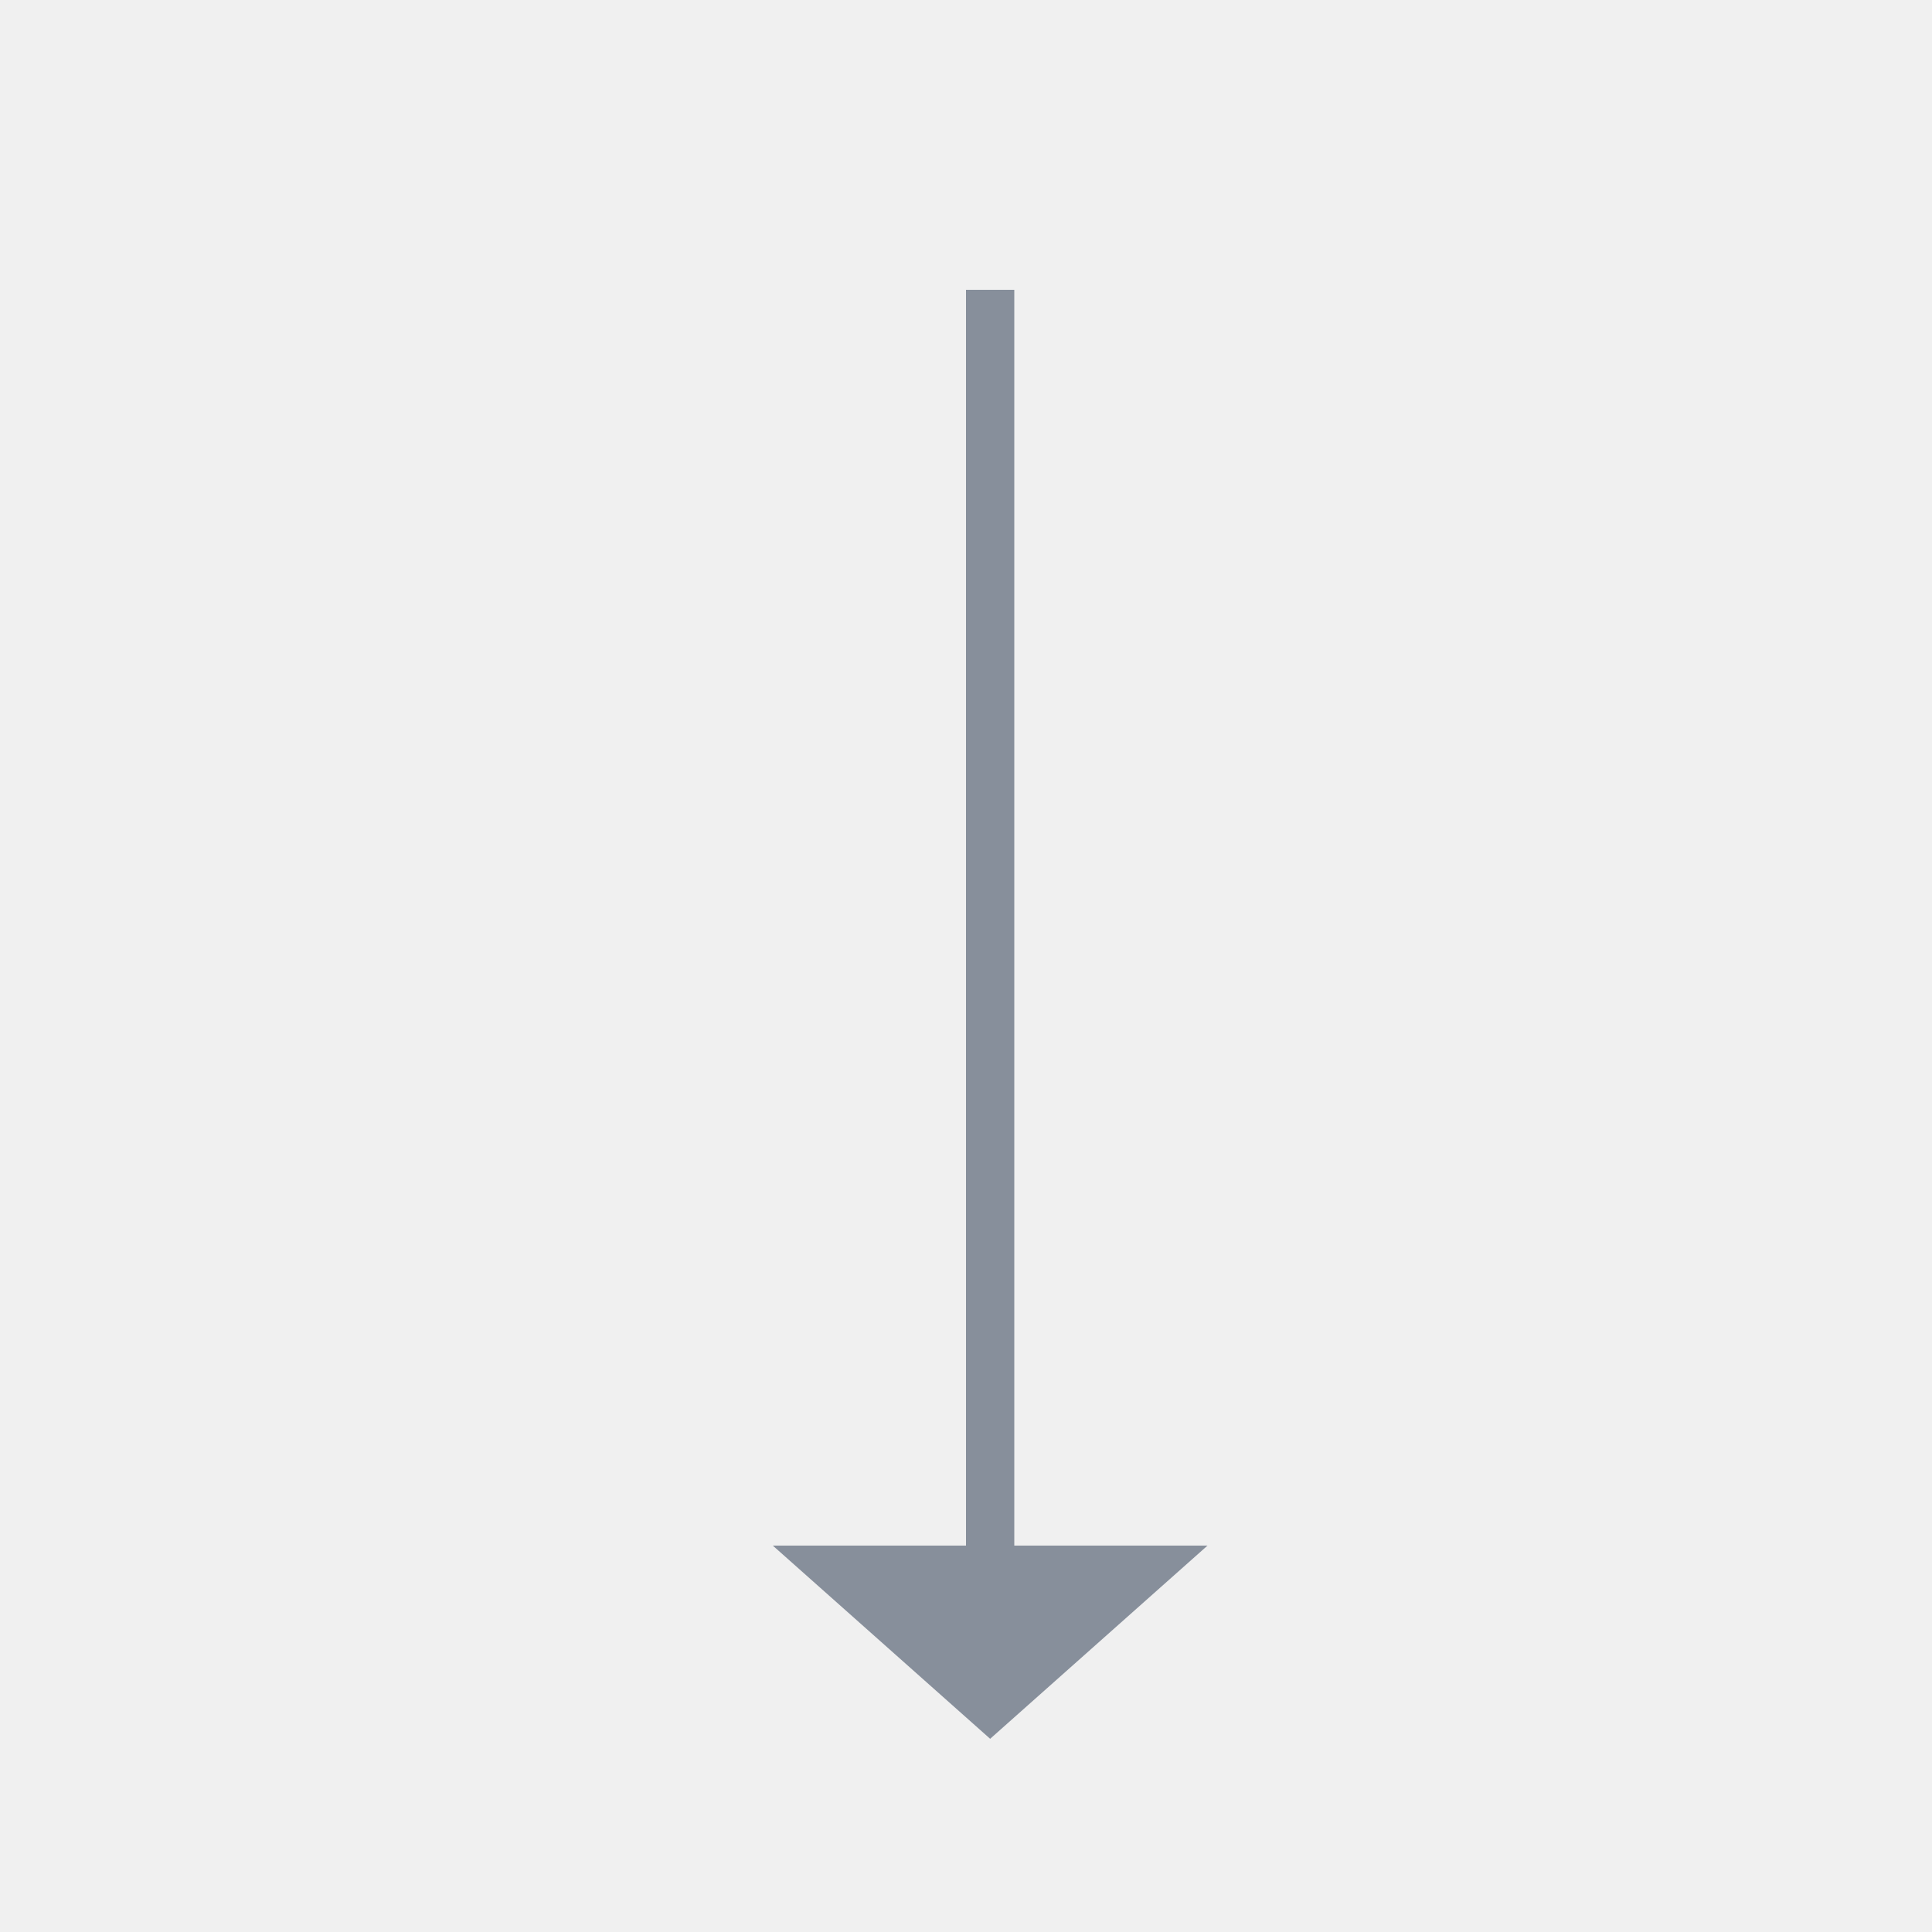
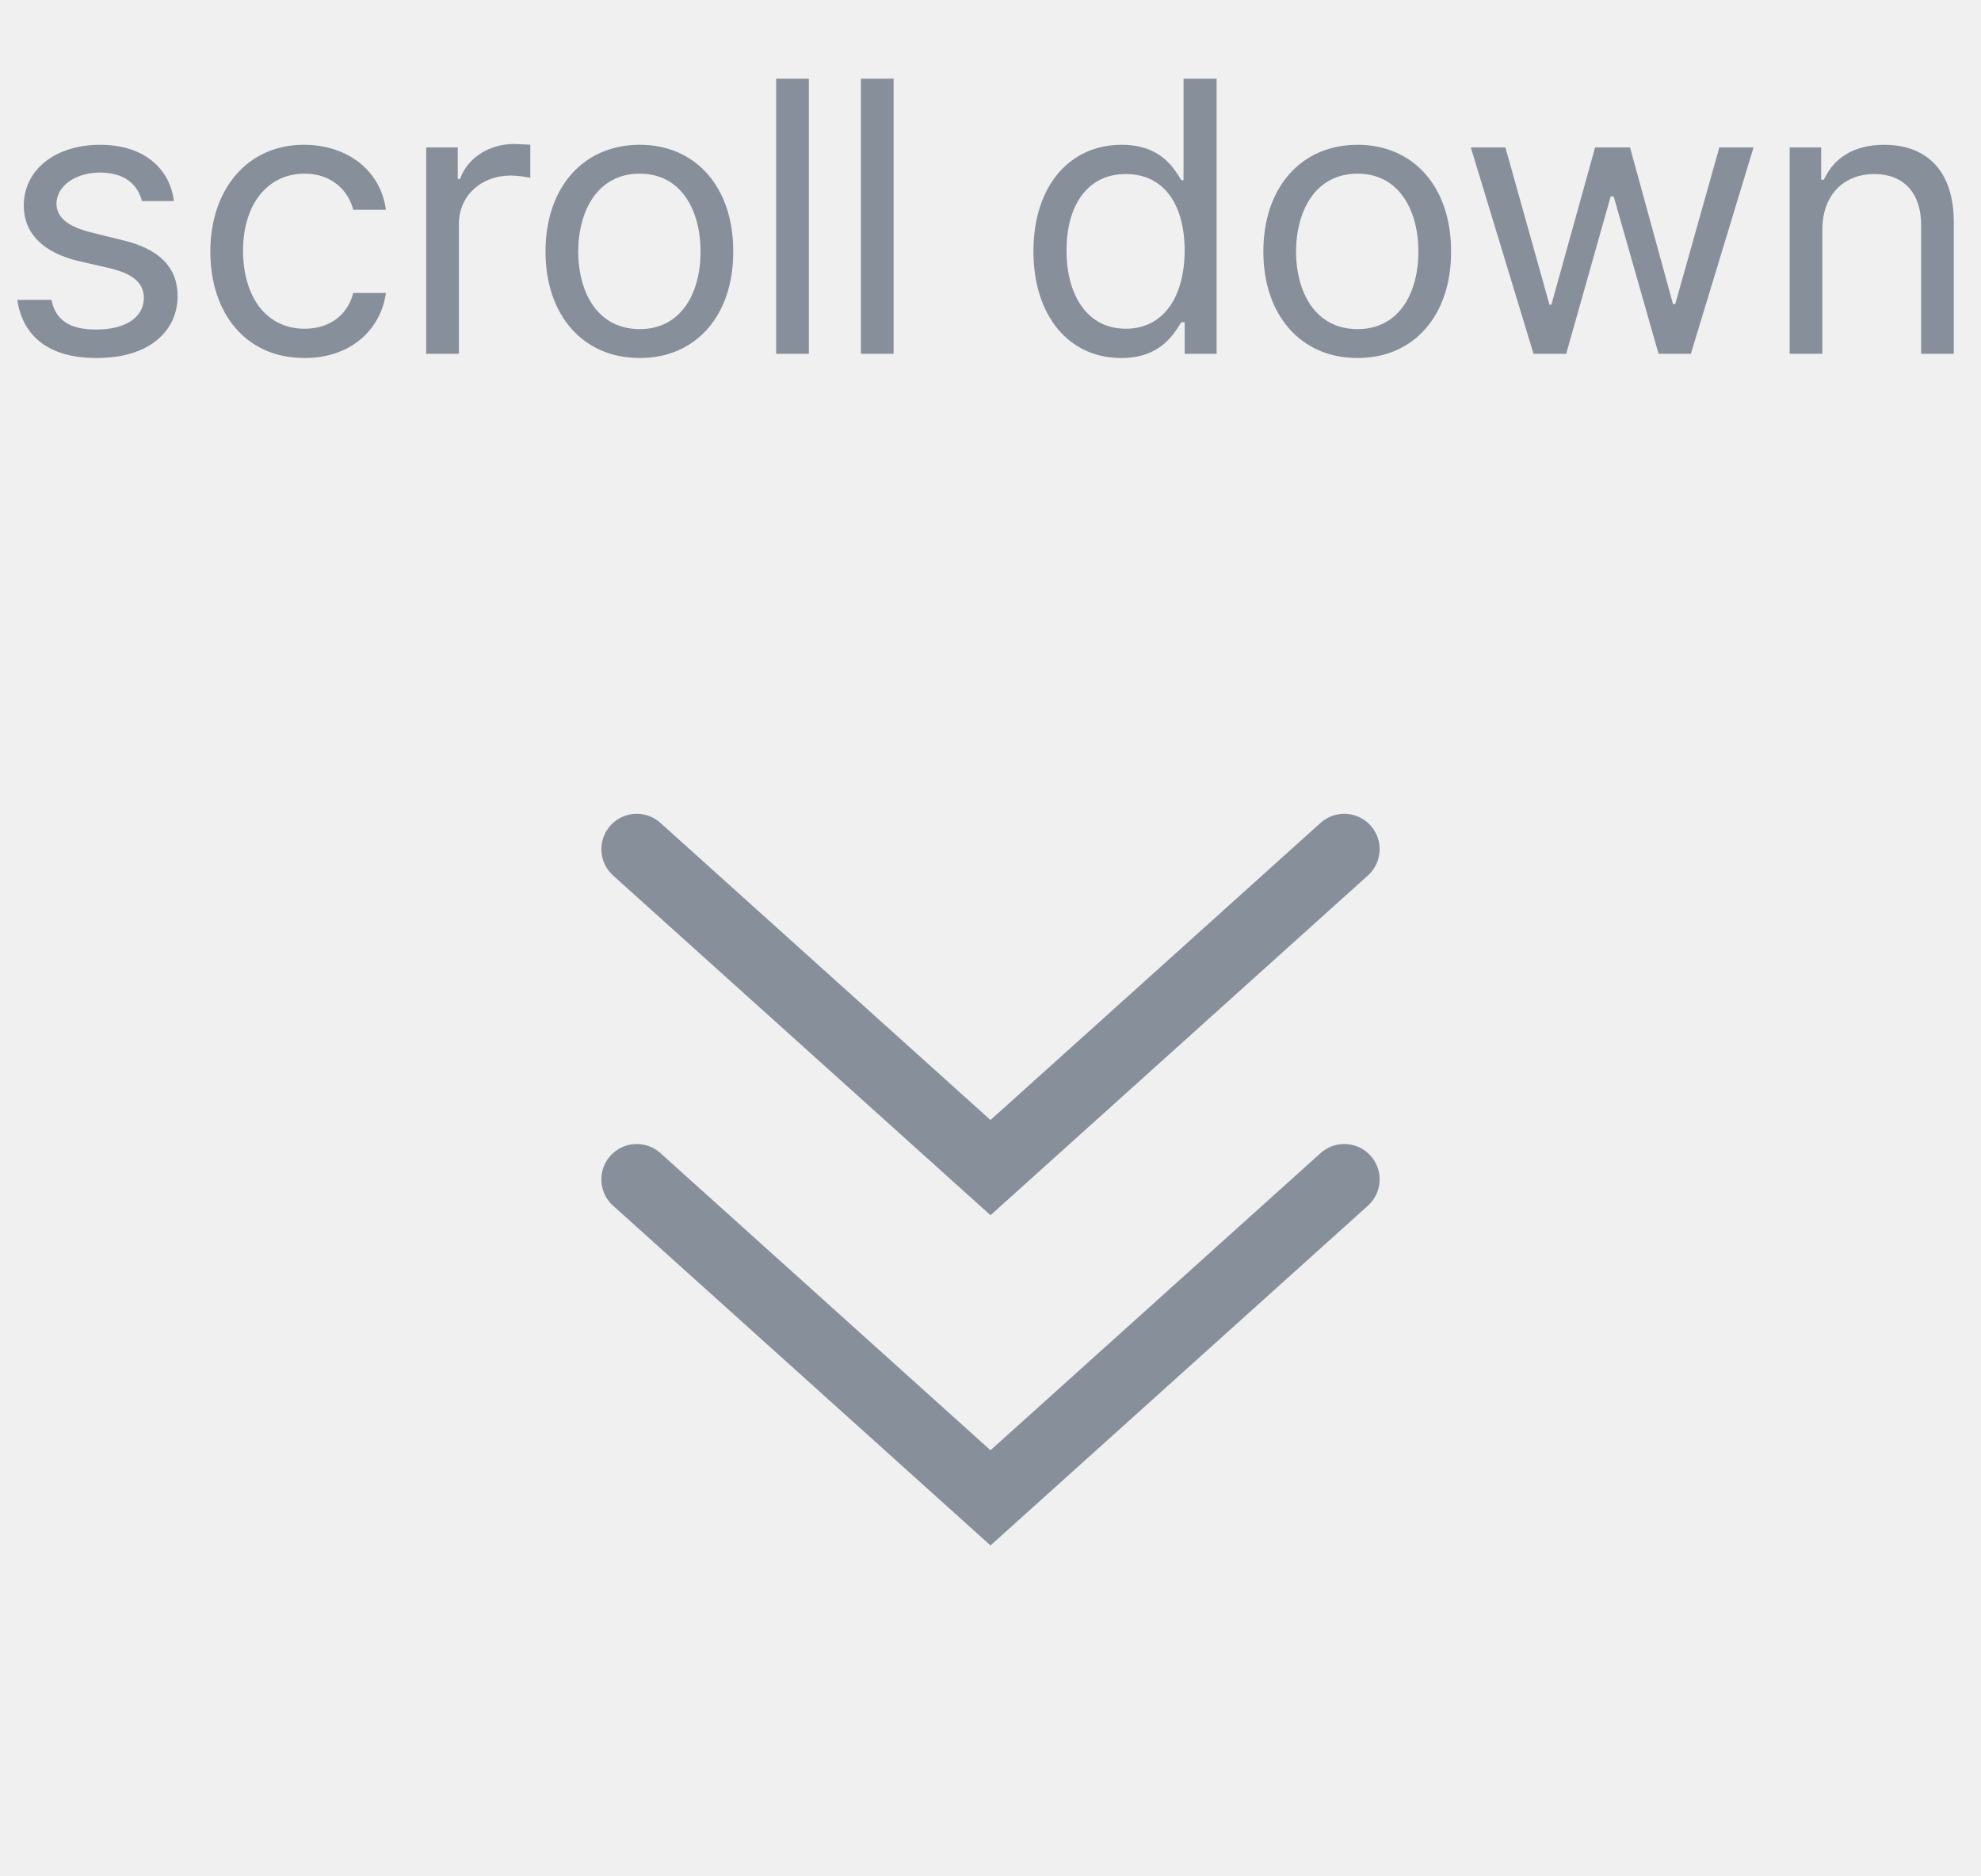
- <svg xmlns="http://www.w3.org/2000/svg" width="40" height="40" viewBox="0 0 40 40" fill="none">
-   <path fill-rule="evenodd" clip-rule="evenodd" d="M21 32L21 6H20L20 32H16L20.5 36L25 32H21Z" fill="#878F9B" />
+ <svg xmlns="http://www.w3.org/2000/svg" width="56" height="53" viewBox="0 0 56 53" fill="none">
+   <g clip-path="url(#clip0_674_4995)">
+     <path d="M4.013 5.682C3.884 5.198 3.513 4.881 2.831 4.876C2.111 4.881 1.601 5.268 1.596 5.757C1.601 6.144 1.913 6.407 2.595 6.573L3.465 6.788C4.507 7.035 5.017 7.556 5.022 8.367C5.017 9.377 4.195 10.123 2.734 10.118C1.424 10.123 0.645 9.538 0.489 8.475H1.456C1.563 9.044 1.977 9.318 2.713 9.312C3.545 9.318 4.066 8.969 4.066 8.421C4.066 8.007 3.771 7.739 3.11 7.583L2.229 7.379C1.214 7.143 0.672 6.589 0.672 5.811C0.672 4.812 1.547 4.092 2.831 4.092C4.04 4.092 4.797 4.736 4.915 5.682H4.013ZM8.61 10.118C6.956 10.123 5.946 8.861 5.946 7.11C5.946 5.338 7.004 4.092 8.589 4.092C9.83 4.092 10.764 4.828 10.909 5.929H9.985C9.851 5.397 9.389 4.908 8.61 4.908C7.568 4.908 6.875 5.768 6.87 7.078C6.875 8.426 7.552 9.291 8.61 9.291C9.298 9.291 9.824 8.92 9.985 8.281H10.909C10.764 9.323 9.905 10.123 8.61 10.118ZM12.048 10V4.167H12.94V5.059H13.004C13.213 4.468 13.82 4.076 14.508 4.07C14.648 4.076 14.884 4.081 14.991 4.092V5.026C14.921 5.01 14.674 4.962 14.433 4.962C13.595 4.962 12.972 5.542 12.972 6.326V10H12.048ZM18.085 10.118C16.495 10.123 15.421 8.92 15.421 7.11C15.421 5.29 16.495 4.092 18.085 4.092C19.669 4.092 20.733 5.29 20.727 7.11C20.733 8.92 19.669 10.123 18.085 10.118ZM16.345 7.11C16.35 8.276 16.898 9.302 18.085 9.302C19.261 9.302 19.804 8.276 19.804 7.11C19.804 5.95 19.261 4.908 18.085 4.908C16.898 4.908 16.35 5.95 16.345 7.11ZM22.865 2.223V10H21.941V2.223H22.865ZM25.261 2.223V10H24.337V2.223H25.261ZM31.695 10.118C30.24 10.123 29.214 8.953 29.214 7.1C29.214 5.252 30.24 4.092 31.706 4.092C32.839 4.092 33.194 4.779 33.393 5.091H33.457V2.223H34.392V10H33.489V9.108H33.393C33.188 9.431 32.807 10.123 31.695 10.118ZM30.148 7.078C30.148 8.319 30.718 9.291 31.824 9.291C32.893 9.291 33.484 8.389 33.489 7.078C33.484 5.784 32.909 4.919 31.824 4.919C30.702 4.919 30.148 5.859 30.148 7.078ZM38.377 10.118C36.787 10.123 35.713 8.92 35.713 7.11C35.713 5.29 36.787 4.092 38.377 4.092C39.961 4.092 41.025 5.29 41.02 7.11C41.025 8.92 39.961 10.123 38.377 10.118ZM36.637 7.11C36.642 8.276 37.19 9.302 38.377 9.302C39.553 9.302 40.096 8.276 40.096 7.11C40.096 5.95 39.553 4.908 38.377 4.908C37.19 4.908 36.642 5.95 36.637 7.11ZM43.351 10L41.578 4.167H42.556L43.802 8.614H43.855L45.091 4.167H46.079L47.293 8.593H47.357L48.603 4.167H49.57L47.798 10H46.885L45.617 5.553H45.531L44.274 10H43.351ZM51.515 6.498V10H50.591V4.167H51.482V5.08H51.558C51.831 4.484 52.379 4.092 53.266 4.092C54.447 4.092 55.237 4.812 55.231 6.294V10H54.308V6.358C54.308 5.456 53.813 4.919 52.986 4.919C52.138 4.919 51.515 5.488 51.515 6.498Z" fill="#878F9B" />
+     <path d="M38 33.333L28 42.333L18 33.333" stroke="#878F9B" stroke-width="2" stroke-linecap="round" />
+     <path d="M38 24L28 33L18 24" stroke="#878F9B" stroke-width="2" stroke-linecap="round" />
+   </g>
+   <defs>
+     <clipPath id="clip0_674_4995">
+       <rect width="56" height="53" fill="white" />
+     </clipPath>
+   </defs>
</svg>
